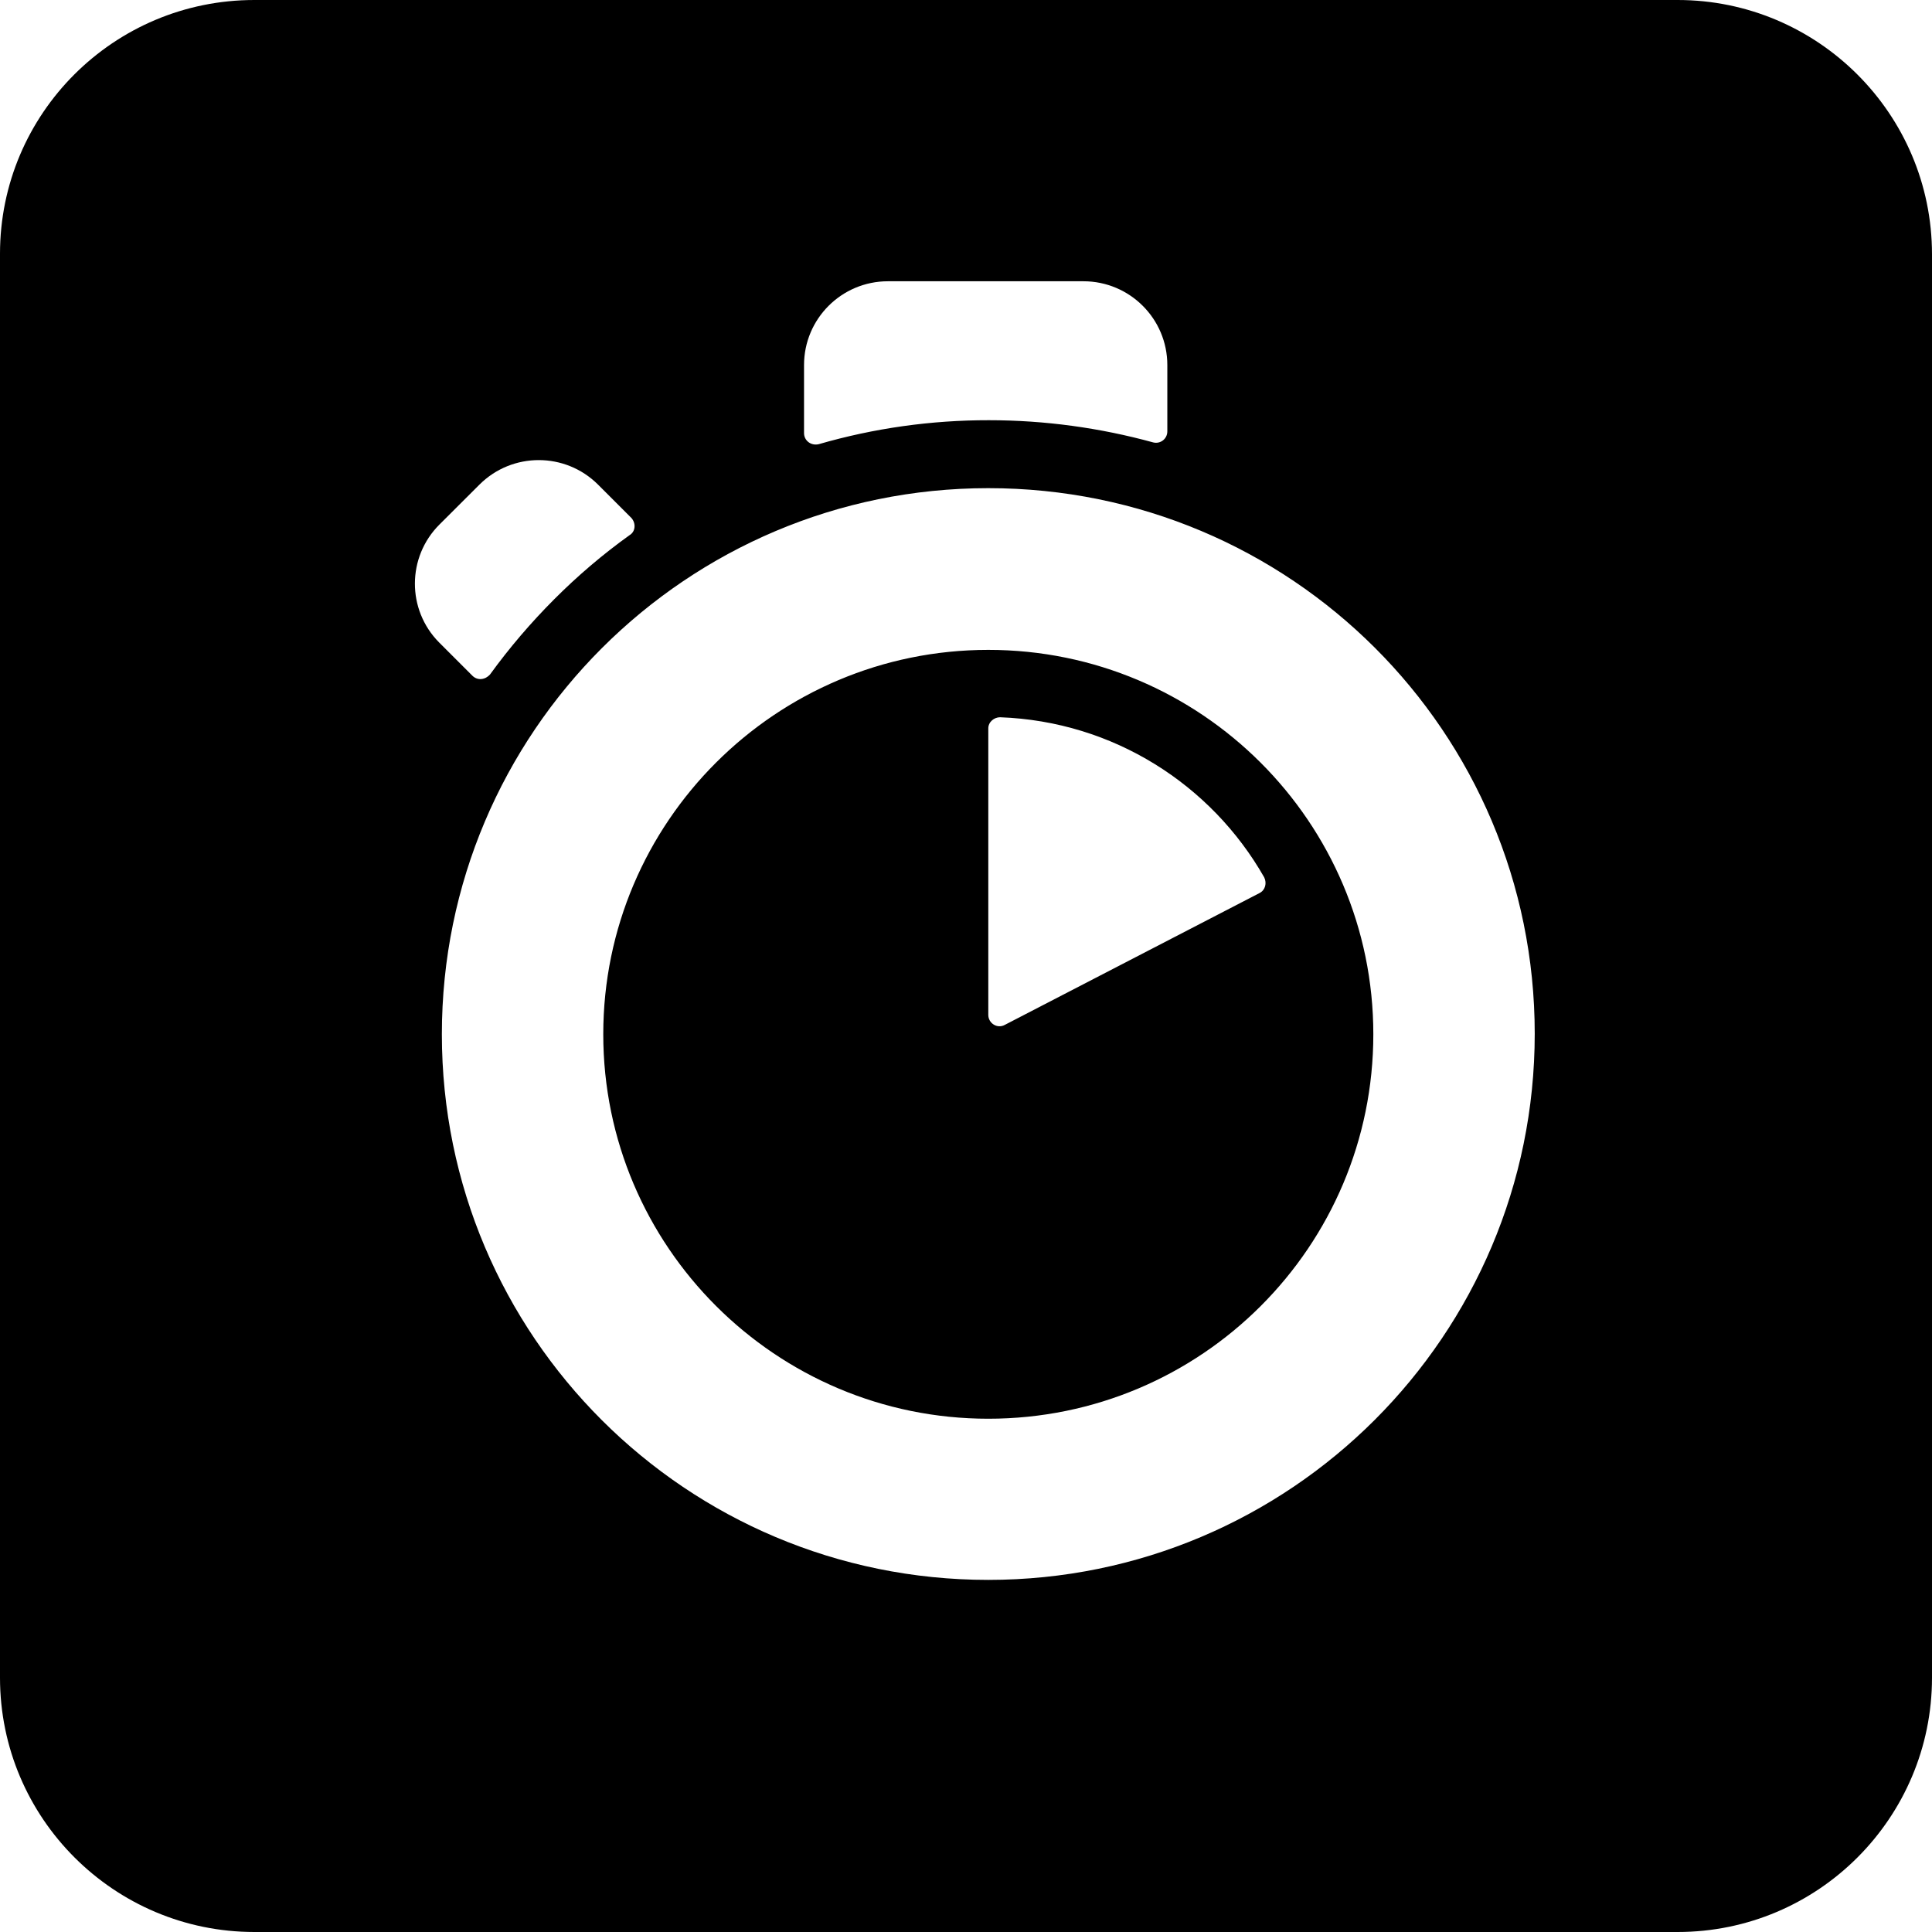
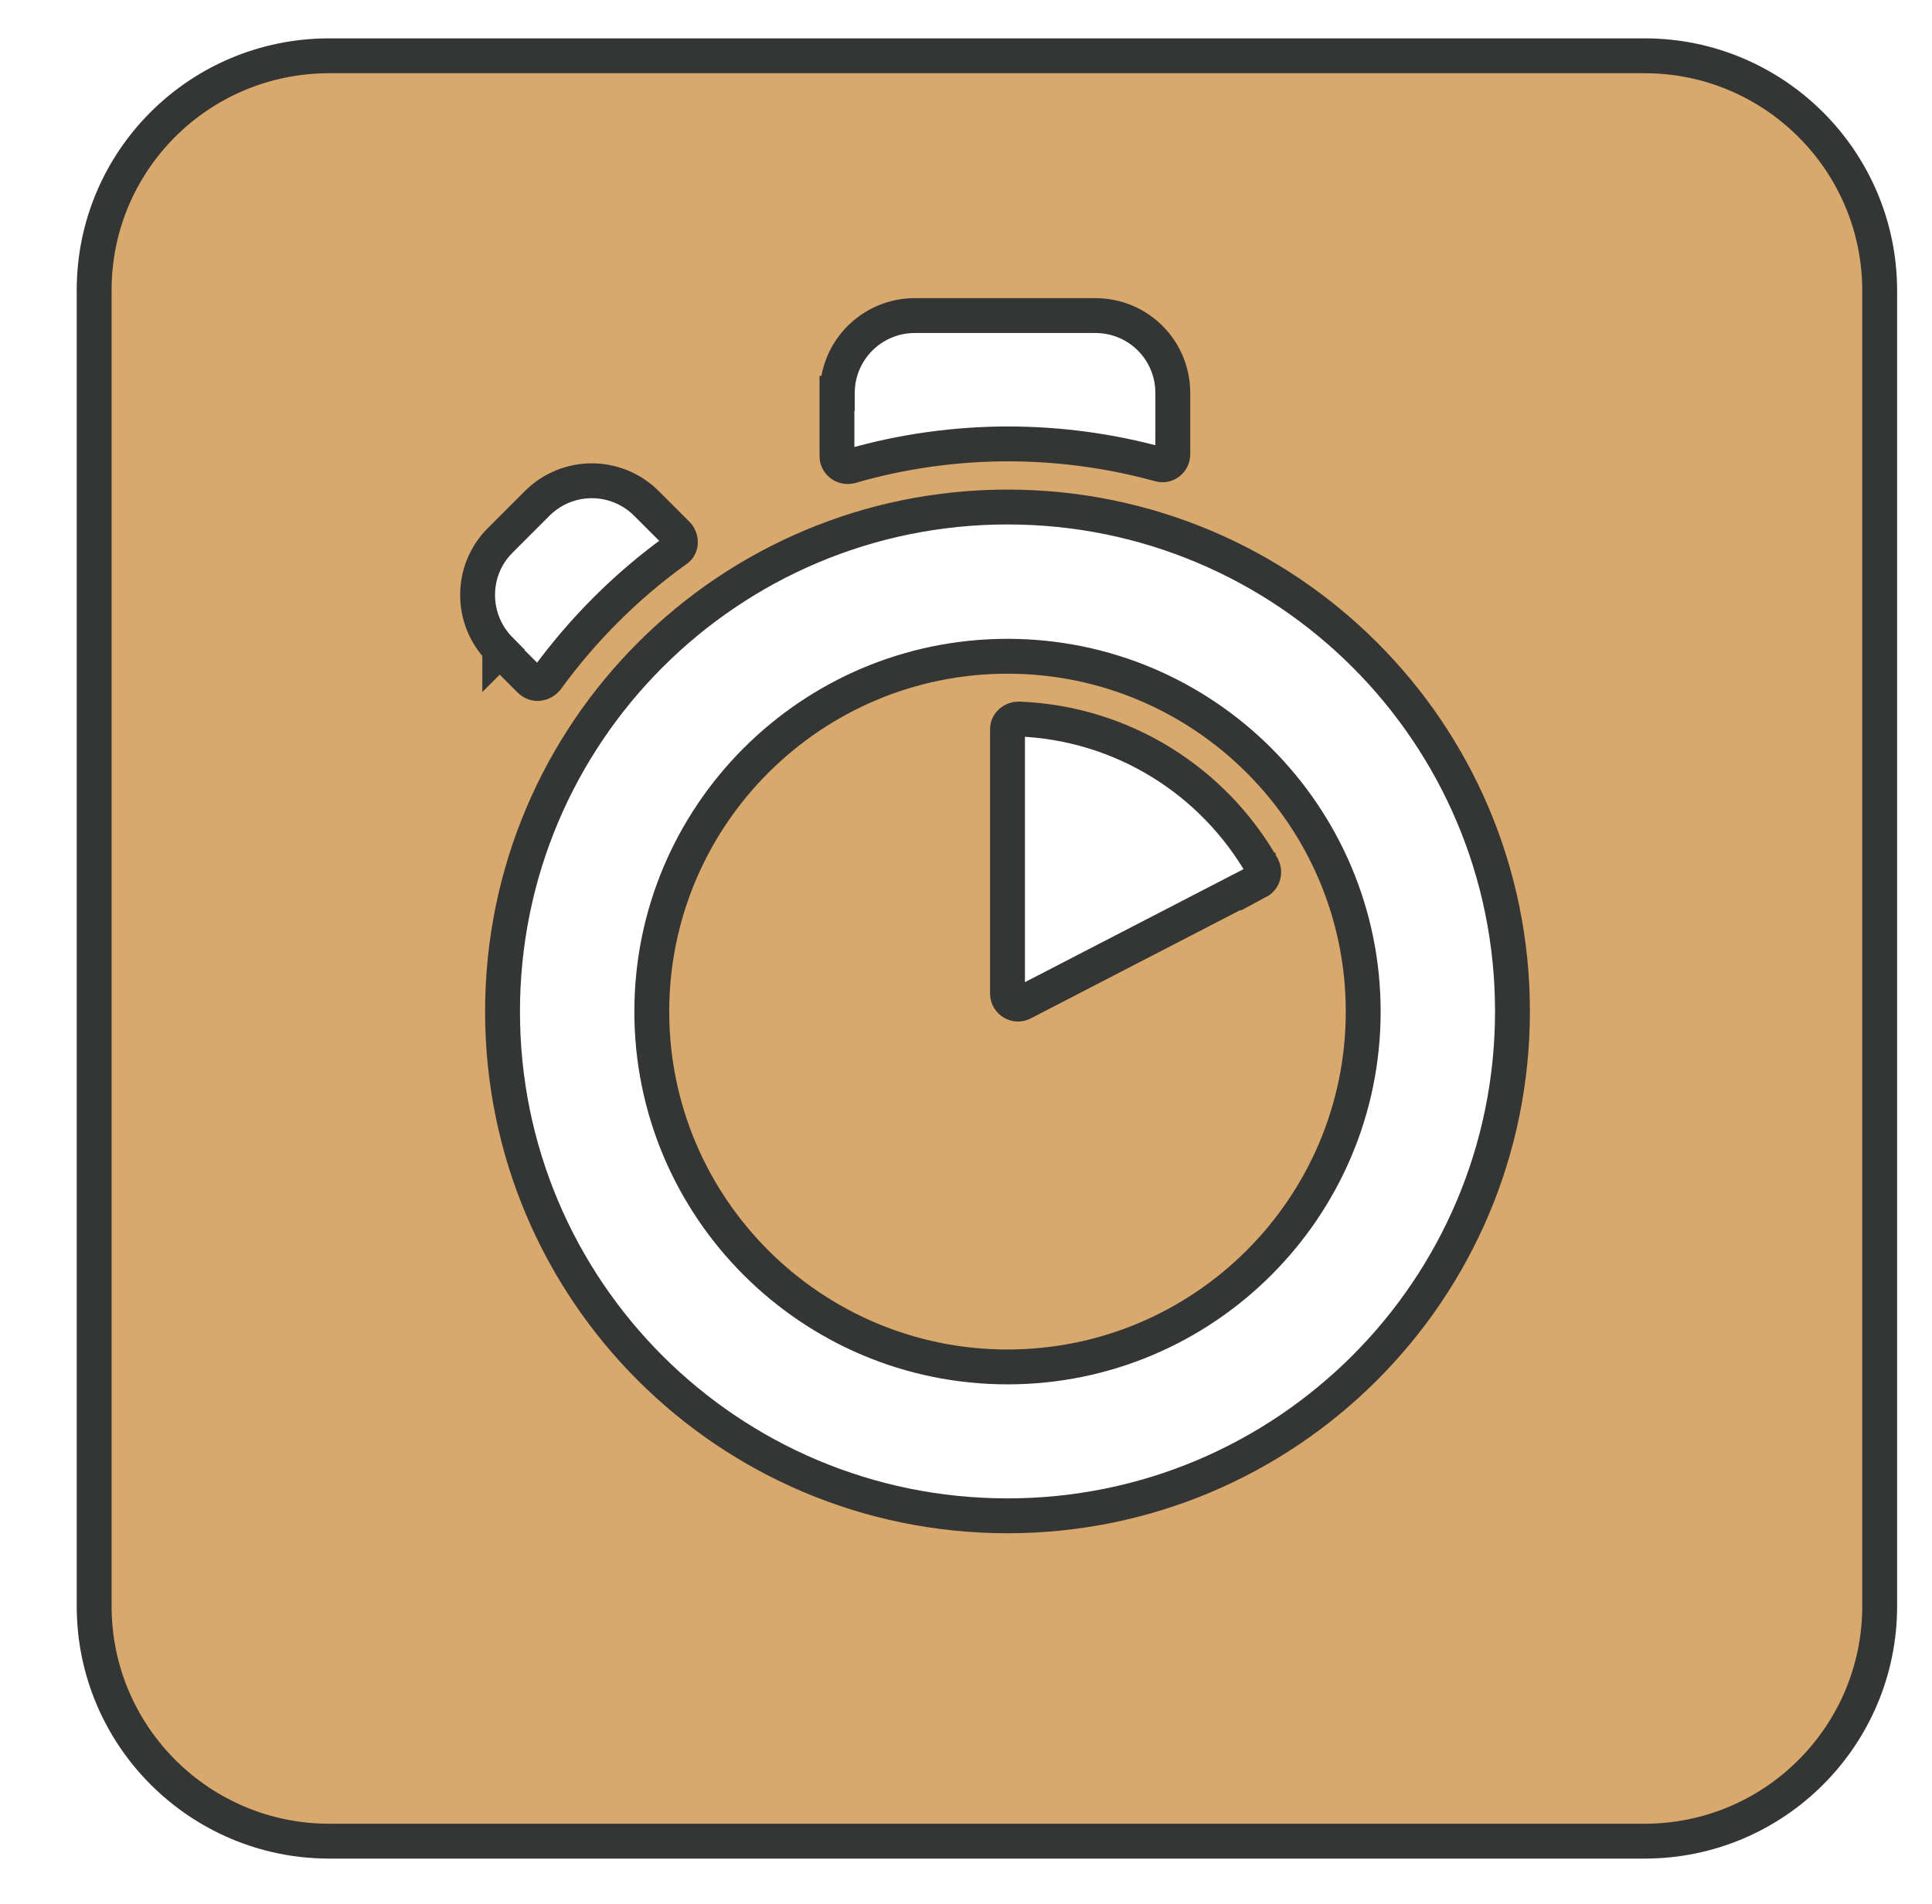
- <svg xmlns="http://www.w3.org/2000/svg" version="1.1" id="Capa_1" x="0px" y="0px" viewBox="0 0 24 24" style="enable-background:new 0 0 24 24;" xml:space="preserve" width="512" height="512">
+ <svg xmlns="http://www.w3.org/2000/svg" version="1.1" viewBox="0 0 554 546">
+   <defs>
+     <style>
+       .cls-1 {
+         fill: #d9a86c;
+         stroke: #343635;
+         stroke-miterlimit: 10;
+         stroke-width: 10px;
+       }
+     </style>
+   </defs>
  <g>
-     <path d="M12.277,8.073c-2.639,0-4.783,2.14-4.783,4.775c0,2.635,2.144,4.776,4.783,4.776c2.647,0,4.783-2.141,4.783-4.776   C17.06,10.213,14.917,8.073,12.277,8.073z M15.646,11.094l-3.165,1.638c-0.094,0.051-0.204-0.022-0.204-0.124v-3.56   c0-0.08,0.073-0.138,0.146-0.138c1.407,0.051,2.625,0.837,3.281,1.988C15.74,10.97,15.718,11.058,15.646,11.094z M12.277,8.073   c-2.639,0-4.783,2.14-4.783,4.775c0,2.635,2.144,4.776,4.783,4.776c2.647,0,4.783-2.141,4.783-4.776   C17.06,10.213,14.917,8.073,12.277,8.073z M15.646,11.094l-3.165,1.638c-0.094,0.051-0.204-0.022-0.204-0.124v-3.56   c0-0.08,0.073-0.138,0.146-0.138c1.407,0.051,2.625,0.837,3.281,1.988C15.74,10.97,15.718,11.058,15.646,11.094z M20.84,0H3.16   C1.412,0,0,1.413,0,3.152v17.689C0,22.588,1.42,24,3.16,24h17.68c1.747,0,3.16-1.419,3.16-3.159V3.16C24,1.413,22.58,0,20.84,0z    M9.988,4.535c0-0.575,0.467-1.041,1.042-1.041h2.429c0.575,0,1.042,0.466,1.042,1.041v0.823c0,0.095-0.087,0.16-0.175,0.138   c-0.663-0.182-1.349-0.276-2.042-0.276c-0.715-0.001-1.427,0.099-2.114,0.298C10.075,5.54,9.988,5.474,9.988,5.38V4.535z    M5.455,7.981C5.052,7.575,5.054,6.919,5.46,6.515L5.956,6.02c0,0,0,0,0,0c0.407-0.406,1.066-0.406,1.473,0l0.415,0.415   c0.058,0.066,0.051,0.168-0.022,0.212c-0.335,0.24-0.649,0.508-0.94,0.8c-0.289,0.29-0.555,0.601-0.795,0.932   c-0.058,0.065-0.153,0.08-0.219,0.015L5.46,7.986C5.459,7.984,5.457,7.983,5.455,7.981z M12.277,19.626   c-3.748,0-6.788-3.029-6.788-6.778c0-3.748,3.04-6.784,6.788-6.784c3.755,0,6.788,3.028,6.788,6.777   C19.065,16.59,16.025,19.626,12.277,19.626z M12.277,8.073c-2.639,0-4.783,2.14-4.783,4.775c0,2.635,2.144,4.776,4.783,4.776   c2.647,0,4.783-2.141,4.783-4.776C17.06,10.213,14.917,8.073,12.277,8.073z M15.646,11.094l-3.165,1.638   c-0.094,0.051-0.204-0.022-0.204-0.124v-3.56c0-0.08,0.073-0.138,0.146-0.138c1.407,0.051,2.625,0.837,3.281,1.988   C15.74,10.97,15.718,11.058,15.646,11.094z" />
+     <g id="Livello_1">
+       <g id="Livello_1-2" data-name="Livello_1">
+         <g id="Capa_1">
+           <path class="cls-1" d="M288.9,188.2c-56.3,0-102,45.7-102,101.9s45.7,101.9,102,101.9,102-45.7,102-101.9-45.7-101.9-102-101.9h0ZM360.8,252.7l-67.5,34.9c-2,1.1-4.4-.5-4.4-2.6v-75.9c0-1.7,1.6-2.9,3.1-2.9,30,1.1,56,17.9,70,42.4.8,1.5.3,3.4-1.2,4.2h0ZM288.9,188.2c-56.3,0-102,45.7-102,101.9s45.7,101.9,102,101.9,102-45.7,102-101.9-45.7-101.9-102-101.9h0ZM360.8,252.7l-67.5,34.9c-2,1.1-4.4-.5-4.4-2.6v-75.9c0-1.7,1.6-2.9,3.1-2.9,30,1.1,56,17.9,70,42.4.8,1.5.3,3.4-1.2,4.2h0ZM471.6,16H94.4c-37.3,0-67.4,30.1-67.4,67.2v377.4c0,37.3,30.3,67.4,67.4,67.4h377.2c37.3,0,67.4-30.3,67.4-67.4V83.4c0-37.3-30.3-67.4-67.4-67.4ZM240.1,112.7c0-12.3,10-22.2,22.2-22.2h51.8c12.3,0,22.2,9.9,22.2,22.2v17.6c0,2-1.9,3.4-3.7,2.9-14.1-3.9-28.8-5.9-43.6-5.9s-30.4,2.1-45.1,6.4c-2,.5-3.9-.9-3.9-2.9v-18h.1ZM143.4,186.3c-8.6-8.7-8.6-22.7,0-31.3l10.6-10.6h0c8.7-8.7,22.7-8.7,31.4,0l8.9,8.9c1.2,1.4,1.1,3.6-.5,4.5-7.1,5.1-13.8,10.8-20.1,17.1s-11.8,12.8-17,19.9c-1.2,1.4-3.3,1.7-4.7.3l-8.7-8.7h0c0-.1,0,0,0,0h0ZM288.9,434.7c-80,0-144.8-64.6-144.8-144.6s64.9-144.7,144.8-144.7,144.8,64.6,144.8,144.6-64.9,144.7-144.8,144.7h0ZM288.9,188.2c-56.3,0-102,45.7-102,101.9s45.7,101.9,102,101.9,102-45.7,102-101.9-45.7-101.9-102-101.9h0ZM360.8,252.7l-67.5,34.9c-2,1.1-4.4-.5-4.4-2.6v-75.9c0-1.7,1.6-2.9,3.1-2.9,30,1.1,56,17.9,70,42.4.8,1.5.3,3.4-1.2,4.2h0Z" />
+         </g>
+       </g>
+     </g>
  </g>
</svg>
